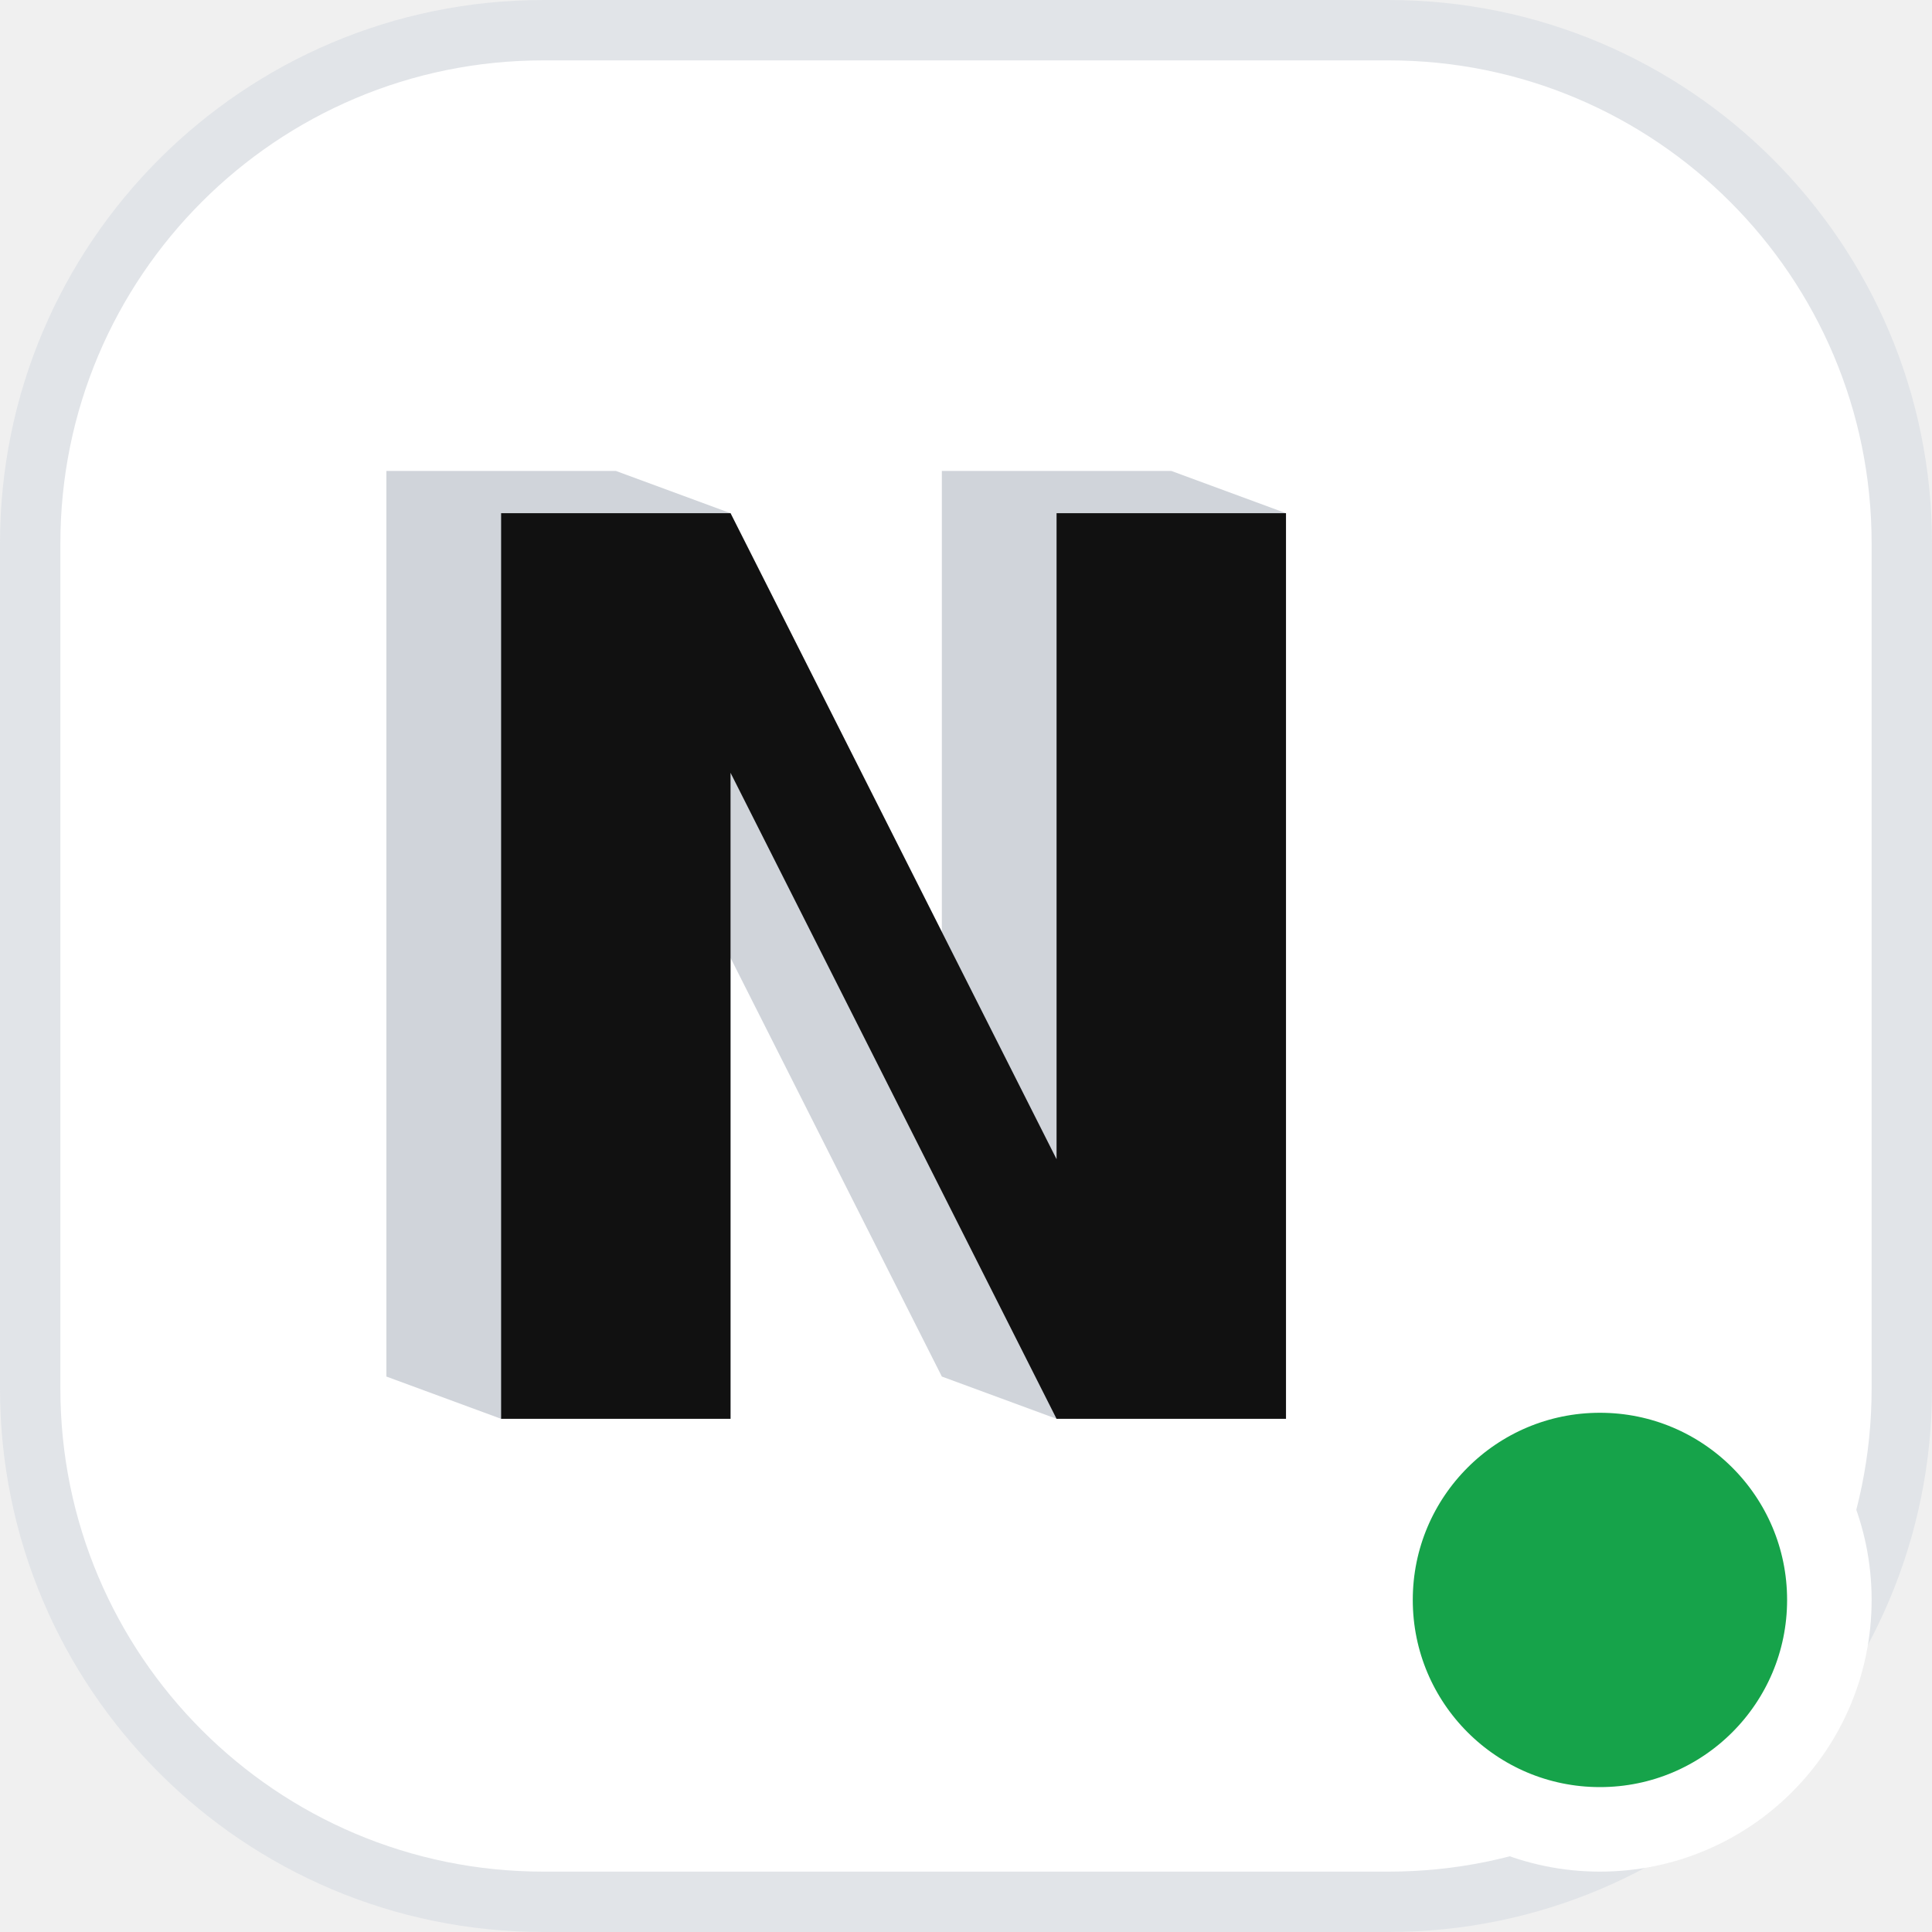
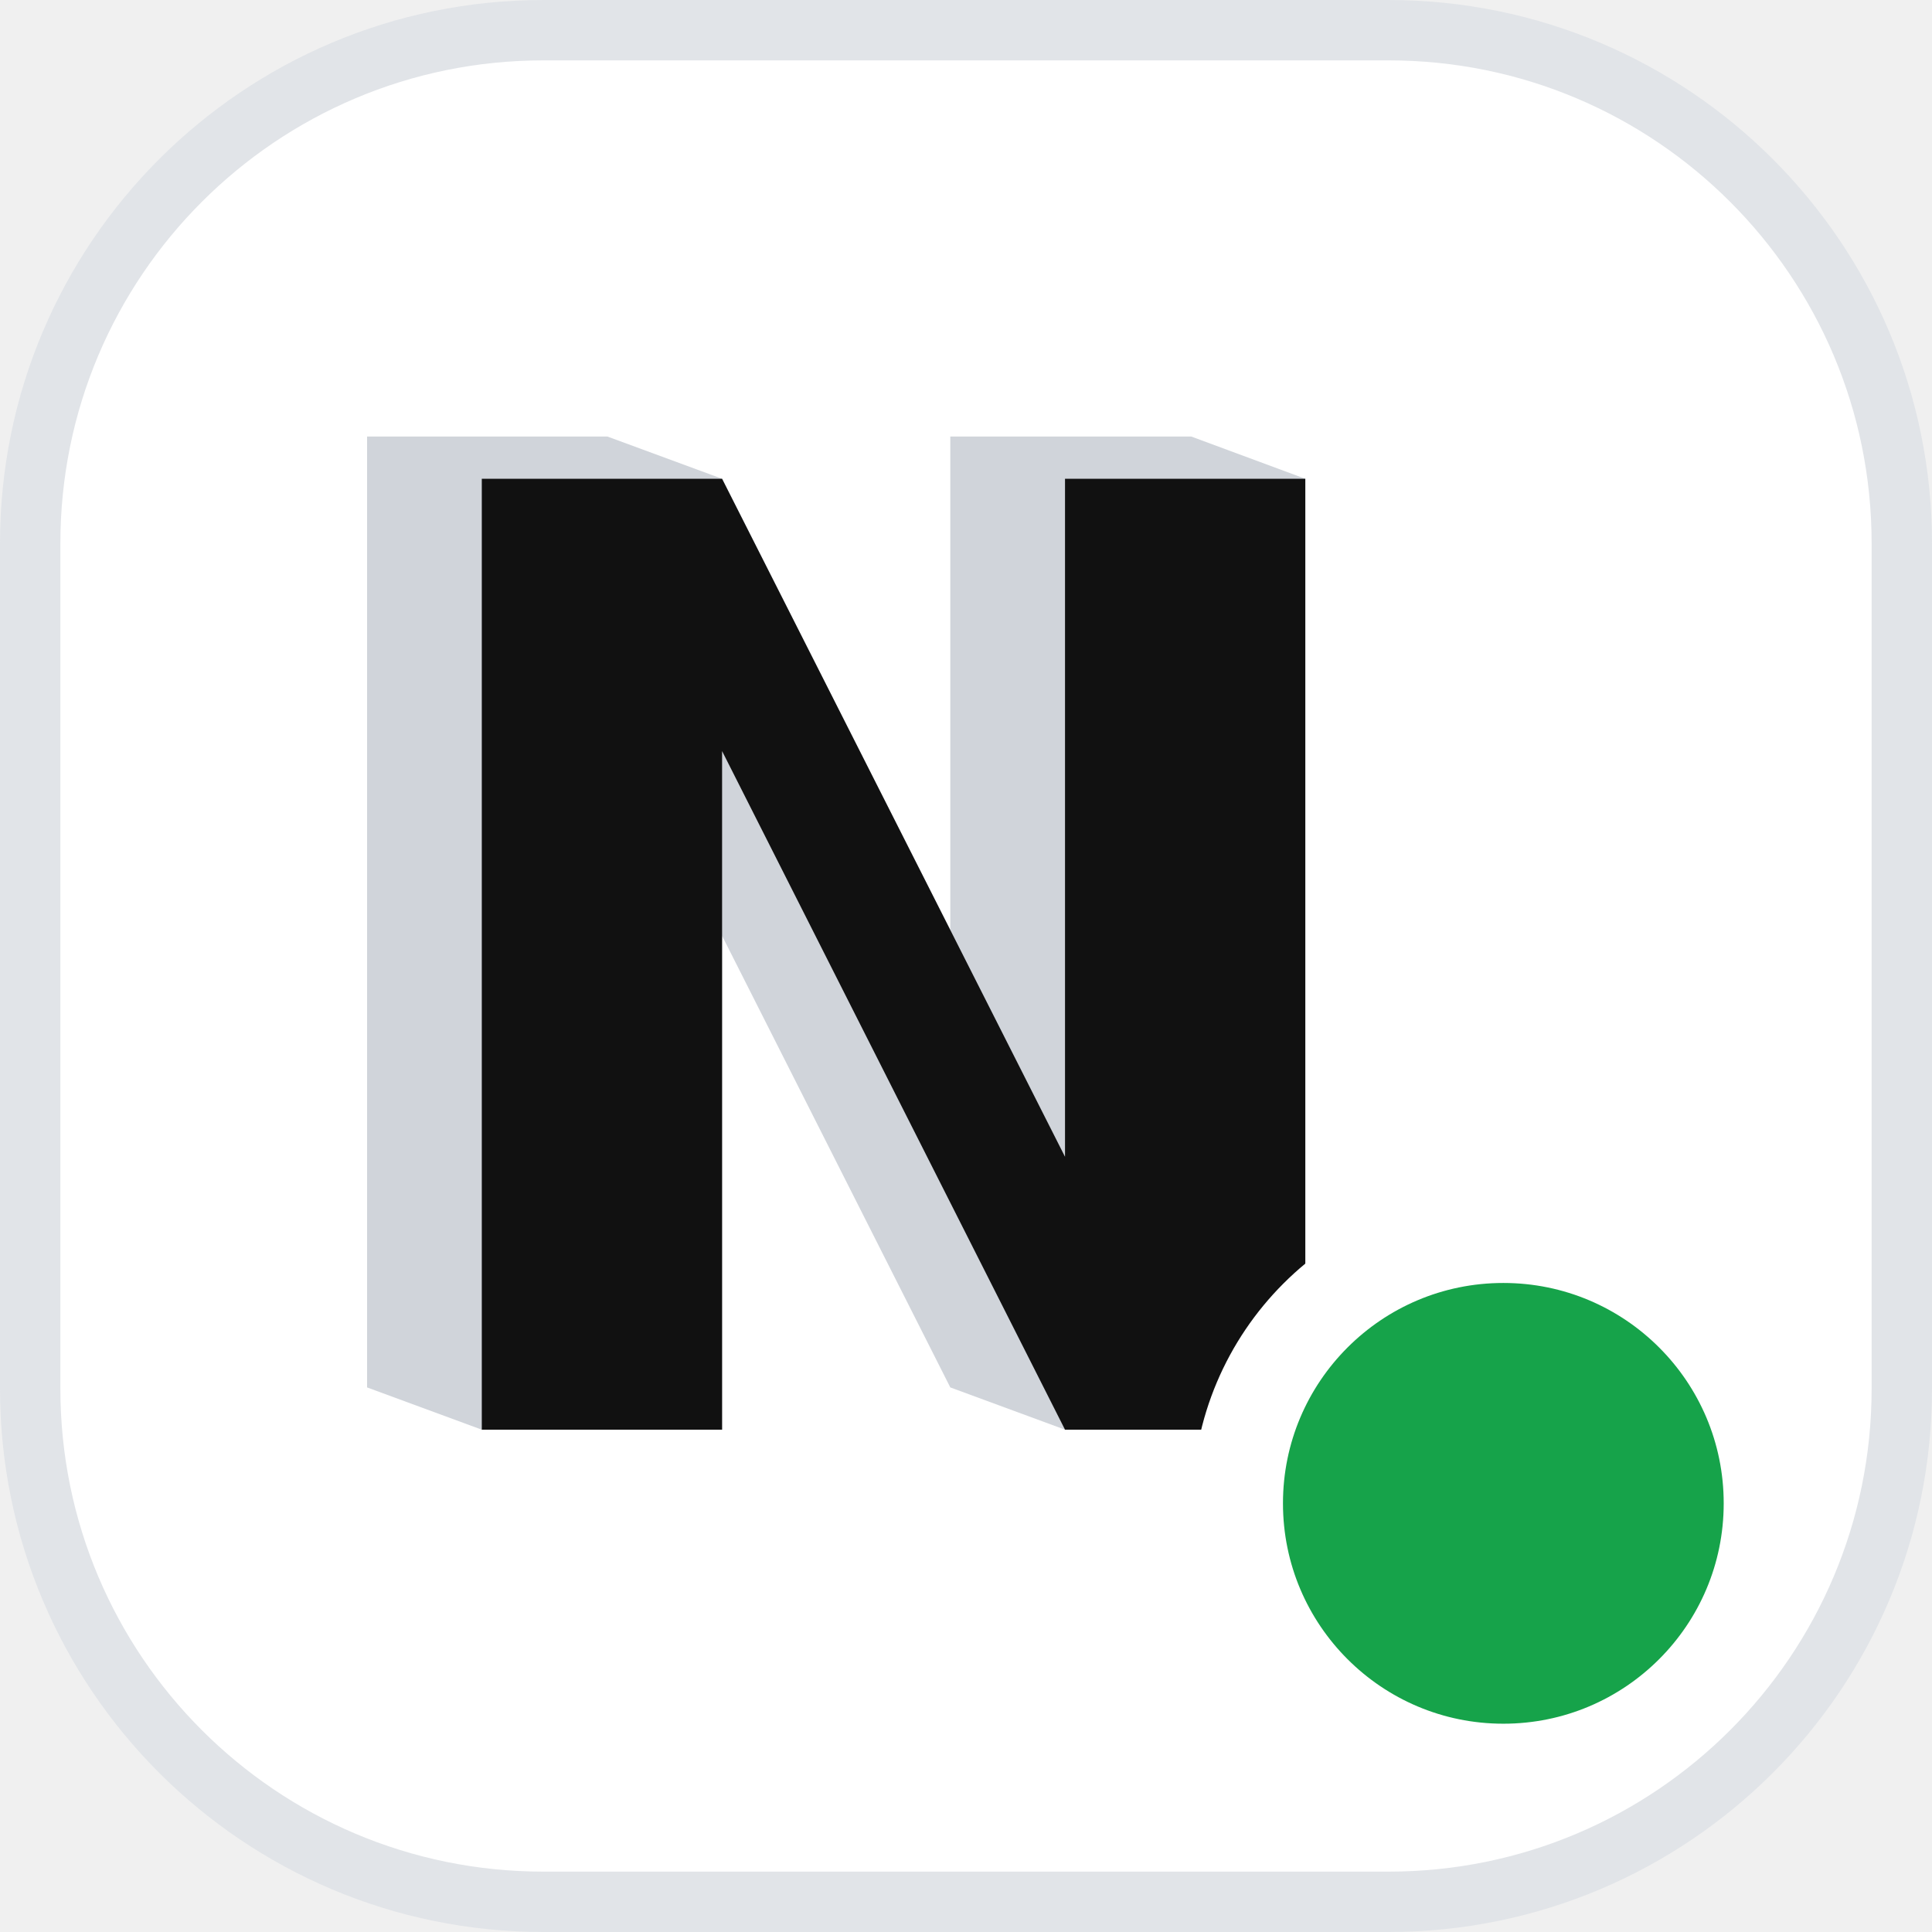
<svg xmlns="http://www.w3.org/2000/svg" viewBox="0 0 32 32" width="32" height="32" role="img" aria-label="Notion">
  <rect x="0.5" y="0.5" width="31" height="31" rx="8.5" fill="#FFFFFF" stroke="#E1E4E8" />
-   <path d="M6.40 22.80 L6.40 7.80 L10.20 7.80 L15.60 18.50 L15.60 7.80 L19.40 7.80 L19.40 22.80 L15.60 22.80 L10.20 12.10 L10.20 22.80 Z M6.40 22.80 L6.40 7.80 L8.30 8.50 L8.30 23.50 Z M6.40 7.80 L10.20 7.80 L12.10 8.50 L8.30 8.50 Z M12.10 8.50 L17.50 19.20 L15.60 18.50 L10.20 7.80 Z M15.60 18.50 L15.60 7.80 L17.50 8.50 L17.50 19.20 Z M15.60 7.80 L19.40 7.80 L21.30 8.50 L17.50 8.50 Z M21.30 8.50 L21.30 23.50 L19.40 22.80 L19.40 7.80 Z M21.30 23.50 L17.50 23.50 L15.60 22.80 L19.40 22.80 Z M15.60 22.80 L10.20 12.10 L12.10 12.80 L17.50 23.50 Z M12.10 12.80 L12.10 23.50 L10.20 22.80 L10.20 12.10 Z M12.10 23.50 L8.30 23.50 L6.40 22.80 L10.20 22.80 Z" fill="#D0D4DA" />
-   <path d="M8.30 23.50 L8.30 8.50 L12.10 8.50 L17.50 19.20 L17.50 8.50 L21.30 8.50 L21.30 23.50 L17.50 23.50 L12.10 12.80 L12.10 23.50 Z" fill="#111111" />
-   <circle cx="26.5" cy="26.5" r="3.8" fill="#16A34A" stroke="#FFFFFF" stroke-width="1.4" />
+   <path d="M6.08 22.98 L6.08 7.23 L10.06 7.23 L15.74 18.46 L15.74 7.23 L19.73 7.23 L19.73 22.98 L15.74 22.98 L10.06 11.74 L10.06 22.98 Z M6.08 22.98 L6.08 7.23 L7.98 7.93 L7.98 23.68 Z M6.08 7.23 L10.06 7.23 L11.96 7.93 L7.98 7.93 Z M11.96 7.93 L17.64 19.16 L15.74 18.46 L10.06 7.23 Z M15.74 18.46 L15.74 7.23 L17.64 7.93 L17.64 19.16 Z M15.74 7.23 L19.73 7.23 L21.62 7.93 L17.64 7.93 Z M21.62 7.93 L21.62 23.68 L19.73 22.98 L19.73 7.23 Z M21.62 23.68 L17.64 23.68 L15.74 22.98 L19.73 22.98 Z M15.74 22.98 L10.06 11.74 L11.96 12.44 L17.64 23.68 Z M11.96 12.44 L11.96 23.68 L10.06 22.98 L10.06 11.74 Z M11.96 23.68 L7.98 23.68 L6.08 22.98 L10.06 22.98 Z" fill="#D0D4DA" />
+   <path d="M7.98 23.68 L7.98 7.93 L11.96 7.93 L17.64 19.16 L17.64 7.93 L21.62 7.93 L21.62 23.68 L17.64 23.68 L11.96 12.44 L11.96 23.68 Z" fill="#111111" />
+   <circle cx="24.9" cy="24.9" r="4.4" fill="#16A34A" stroke="#FFFFFF" stroke-width="1.5" />
</svg>
